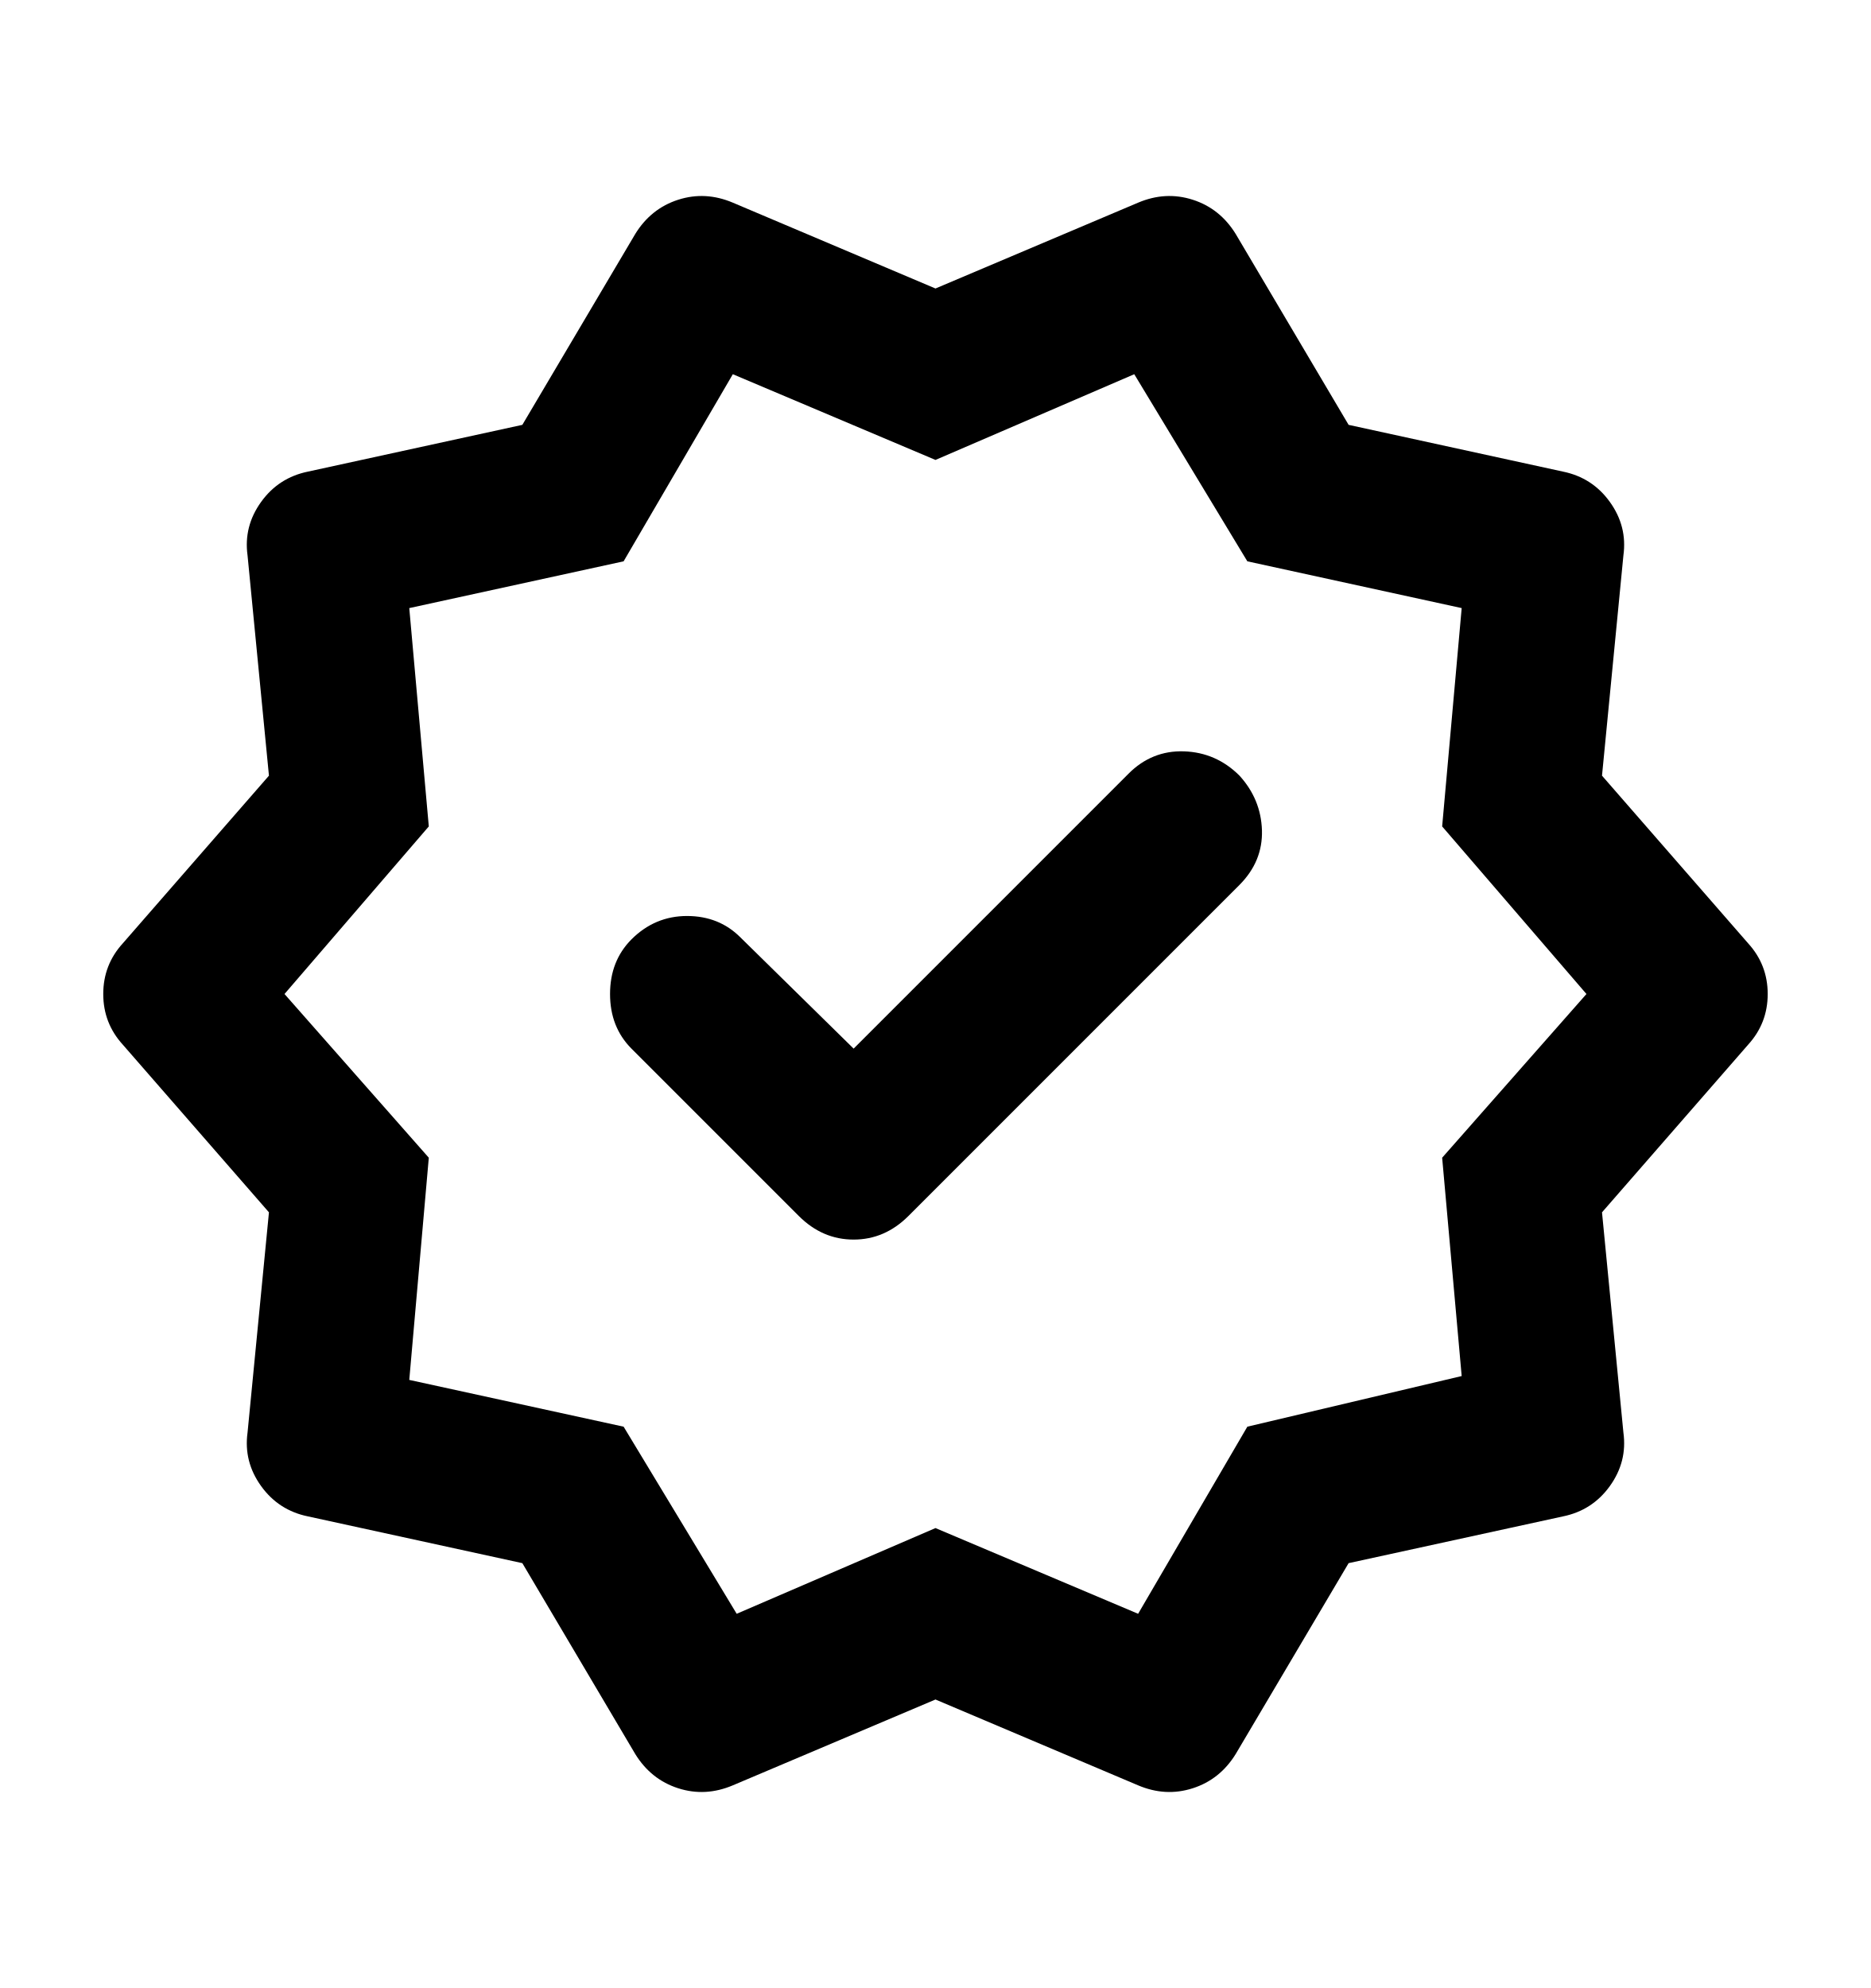
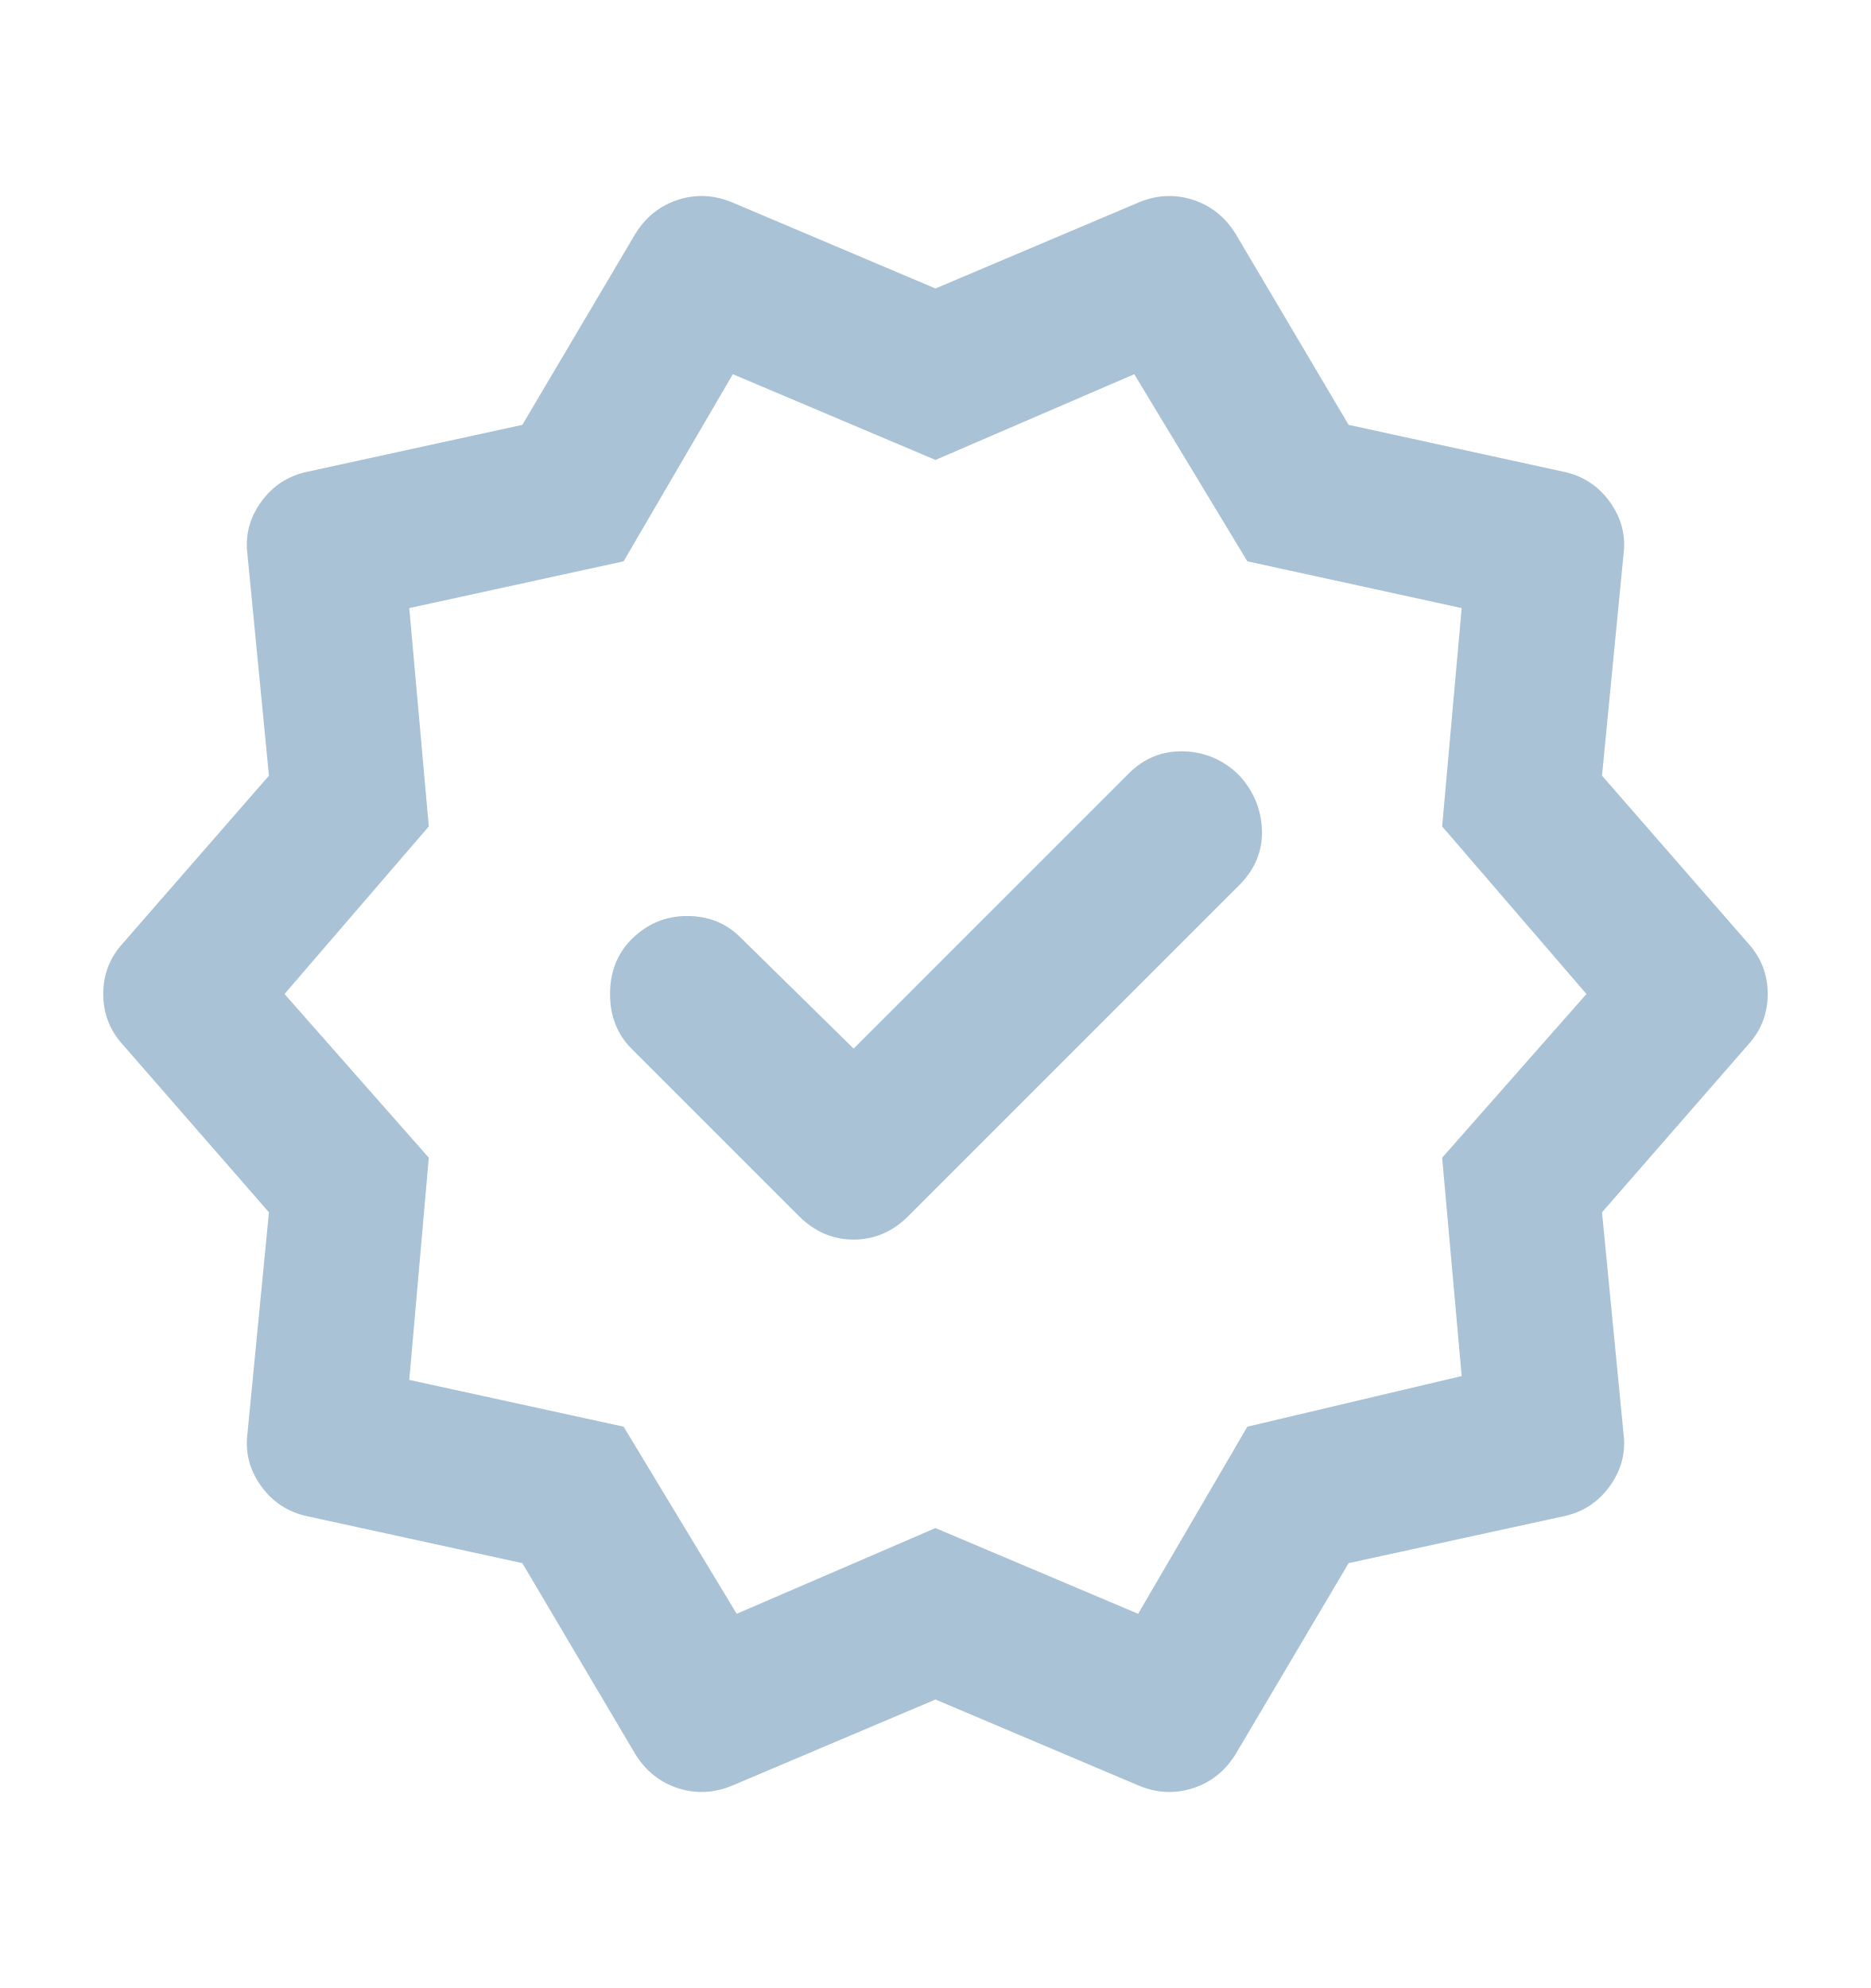
- <svg xmlns="http://www.w3.org/2000/svg" width="16" height="17" viewBox="0 0 16 17">
-   <path d="M7.3 8.967L6.333 8.017C6.211 7.894 6.058 7.833 5.875 7.833C5.692 7.833 5.533 7.9 5.4 8.033C5.278 8.156 5.217 8.311 5.217 8.5C5.217 8.689 5.278 8.844 5.4 8.967L6.833 10.4C6.967 10.533 7.122 10.6 7.3 10.6C7.478 10.6 7.633 10.533 7.767 10.4L10.6 7.567C10.733 7.433 10.797 7.278 10.792 7.1C10.786 6.922 10.722 6.767 10.6 6.633C10.467 6.5 10.308 6.431 10.125 6.425C9.942 6.419 9.783 6.483 9.65 6.617L7.3 8.967ZM5.433 15L4.467 13.367L2.633 12.967C2.467 12.933 2.333 12.847 2.233 12.708C2.133 12.569 2.094 12.417 2.117 12.25L2.3 10.367L1.05 8.933C0.939 8.811 0.883 8.667 0.883 8.5C0.883 8.333 0.939 8.189 1.05 8.067L2.3 6.633L2.117 4.75C2.094 4.583 2.133 4.431 2.233 4.292C2.333 4.153 2.467 4.067 2.633 4.033L4.467 3.633L5.433 2C5.522 1.856 5.644 1.758 5.8 1.708C5.956 1.658 6.111 1.667 6.267 1.733L8 2.467L9.733 1.733C9.889 1.667 10.044 1.658 10.2 1.708C10.356 1.758 10.478 1.856 10.567 2L11.533 3.633L13.367 4.033C13.533 4.067 13.667 4.153 13.767 4.292C13.867 4.431 13.906 4.583 13.883 4.75L13.7 6.633L14.95 8.067C15.061 8.189 15.117 8.333 15.117 8.5C15.117 8.667 15.061 8.811 14.95 8.933L13.7 10.367L13.883 12.25C13.906 12.417 13.867 12.569 13.767 12.708C13.667 12.847 13.533 12.933 13.367 12.967L11.533 13.367L10.567 15C10.478 15.144 10.356 15.242 10.2 15.292C10.044 15.342 9.889 15.333 9.733 15.267L8 14.533L6.267 15.267C6.111 15.333 5.956 15.342 5.8 15.292C5.644 15.242 5.522 15.144 5.433 15ZM6.3 13.8L8 13.067L9.733 13.8L10.667 12.2L12.5 11.767L12.333 9.9L13.567 8.5L12.333 7.067L12.5 5.2L10.667 4.8L9.7 3.2L8 3.933L6.267 3.2L5.333 4.8L3.5 5.2L3.667 7.067L2.433 8.5L3.667 9.9L3.5 11.8L5.333 12.2L6.3 13.8Z" />
+ <svg xmlns="http://www.w3.org/2000/svg" width="16" height="17" viewBox="0 0 16 17" fill="none">
+   <path d="M7.3 8.967L6.333 8.017C6.211 7.894 6.058 7.833 5.875 7.833C5.692 7.833 5.533 7.9 5.4 8.033C5.278 8.156 5.217 8.311 5.217 8.5C5.217 8.689 5.278 8.844 5.4 8.967L6.833 10.4C6.967 10.533 7.122 10.6 7.3 10.6C7.478 10.6 7.633 10.533 7.767 10.4L10.6 7.567C10.733 7.433 10.797 7.278 10.792 7.1C10.786 6.922 10.722 6.767 10.6 6.633C10.467 6.5 10.308 6.431 10.125 6.425C9.942 6.419 9.783 6.483 9.65 6.617L7.3 8.967ZM5.433 15L4.467 13.367L2.633 12.967C2.467 12.933 2.333 12.847 2.233 12.708C2.133 12.569 2.094 12.417 2.117 12.25L2.3 10.367L1.05 8.933C0.939 8.811 0.883 8.667 0.883 8.5C0.883 8.333 0.939 8.189 1.05 8.067L2.3 6.633L2.117 4.75C2.094 4.583 2.133 4.431 2.233 4.292C2.333 4.153 2.467 4.067 2.633 4.033L4.467 3.633L5.433 2C5.522 1.856 5.644 1.758 5.8 1.708C5.956 1.658 6.111 1.667 6.267 1.733L8 2.467L9.733 1.733C9.889 1.667 10.044 1.658 10.2 1.708C10.356 1.758 10.478 1.856 10.567 2L11.533 3.633L13.367 4.033C13.533 4.067 13.667 4.153 13.767 4.292C13.867 4.431 13.906 4.583 13.883 4.75L13.7 6.633L14.95 8.067C15.061 8.189 15.117 8.333 15.117 8.5C15.117 8.667 15.061 8.811 14.95 8.933L13.7 10.367L13.883 12.25C13.906 12.417 13.867 12.569 13.767 12.708C13.667 12.847 13.533 12.933 13.367 12.967L11.533 13.367L10.567 15C10.478 15.144 10.356 15.242 10.2 15.292C10.044 15.342 9.889 15.333 9.733 15.267L8 14.533L6.267 15.267C6.111 15.333 5.956 15.342 5.8 15.292C5.644 15.242 5.522 15.144 5.433 15ZM6.3 13.8L8 13.067L9.733 13.8L10.667 12.2L12.5 11.767L12.333 9.9L13.567 8.5L12.333 7.067L12.5 5.2L10.667 4.8L9.7 3.2L8 3.933L6.267 3.2L5.333 4.8L3.5 5.2L3.667 7.067L2.433 8.5L3.667 9.9L3.5 11.8L5.333 12.2L6.3 13.8Z" fill="#A9C2D6" />
</svg>
